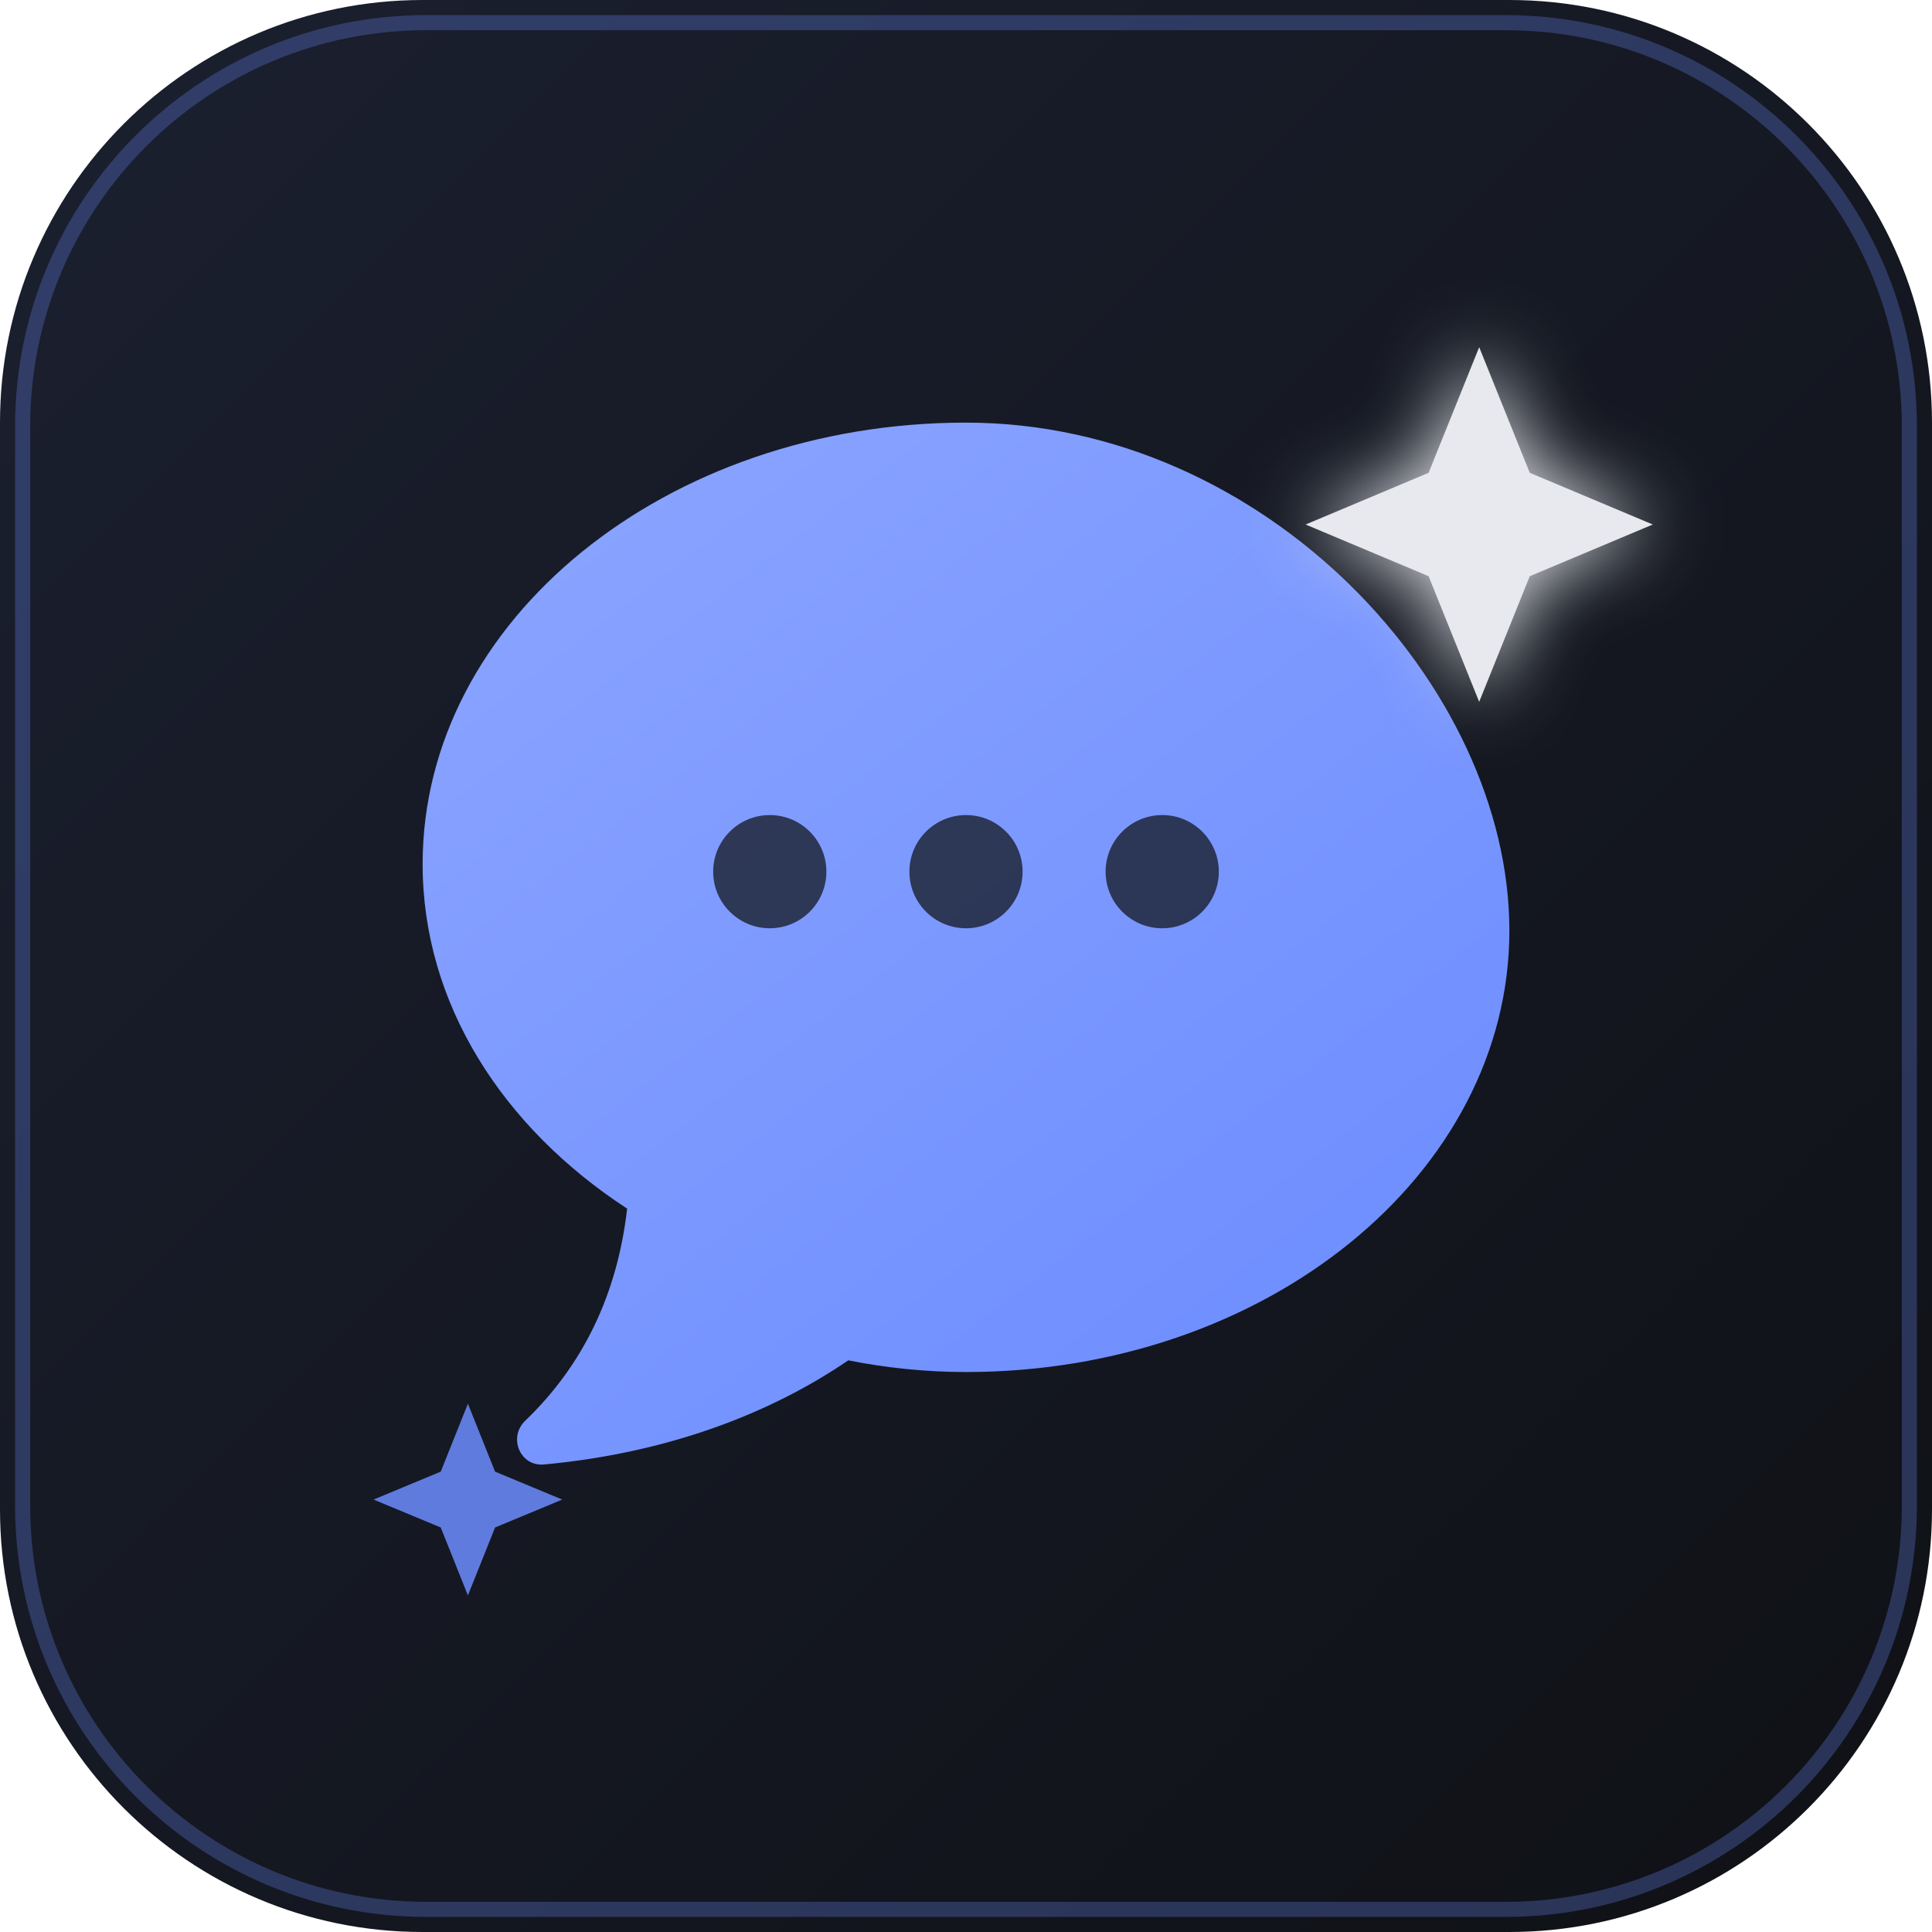
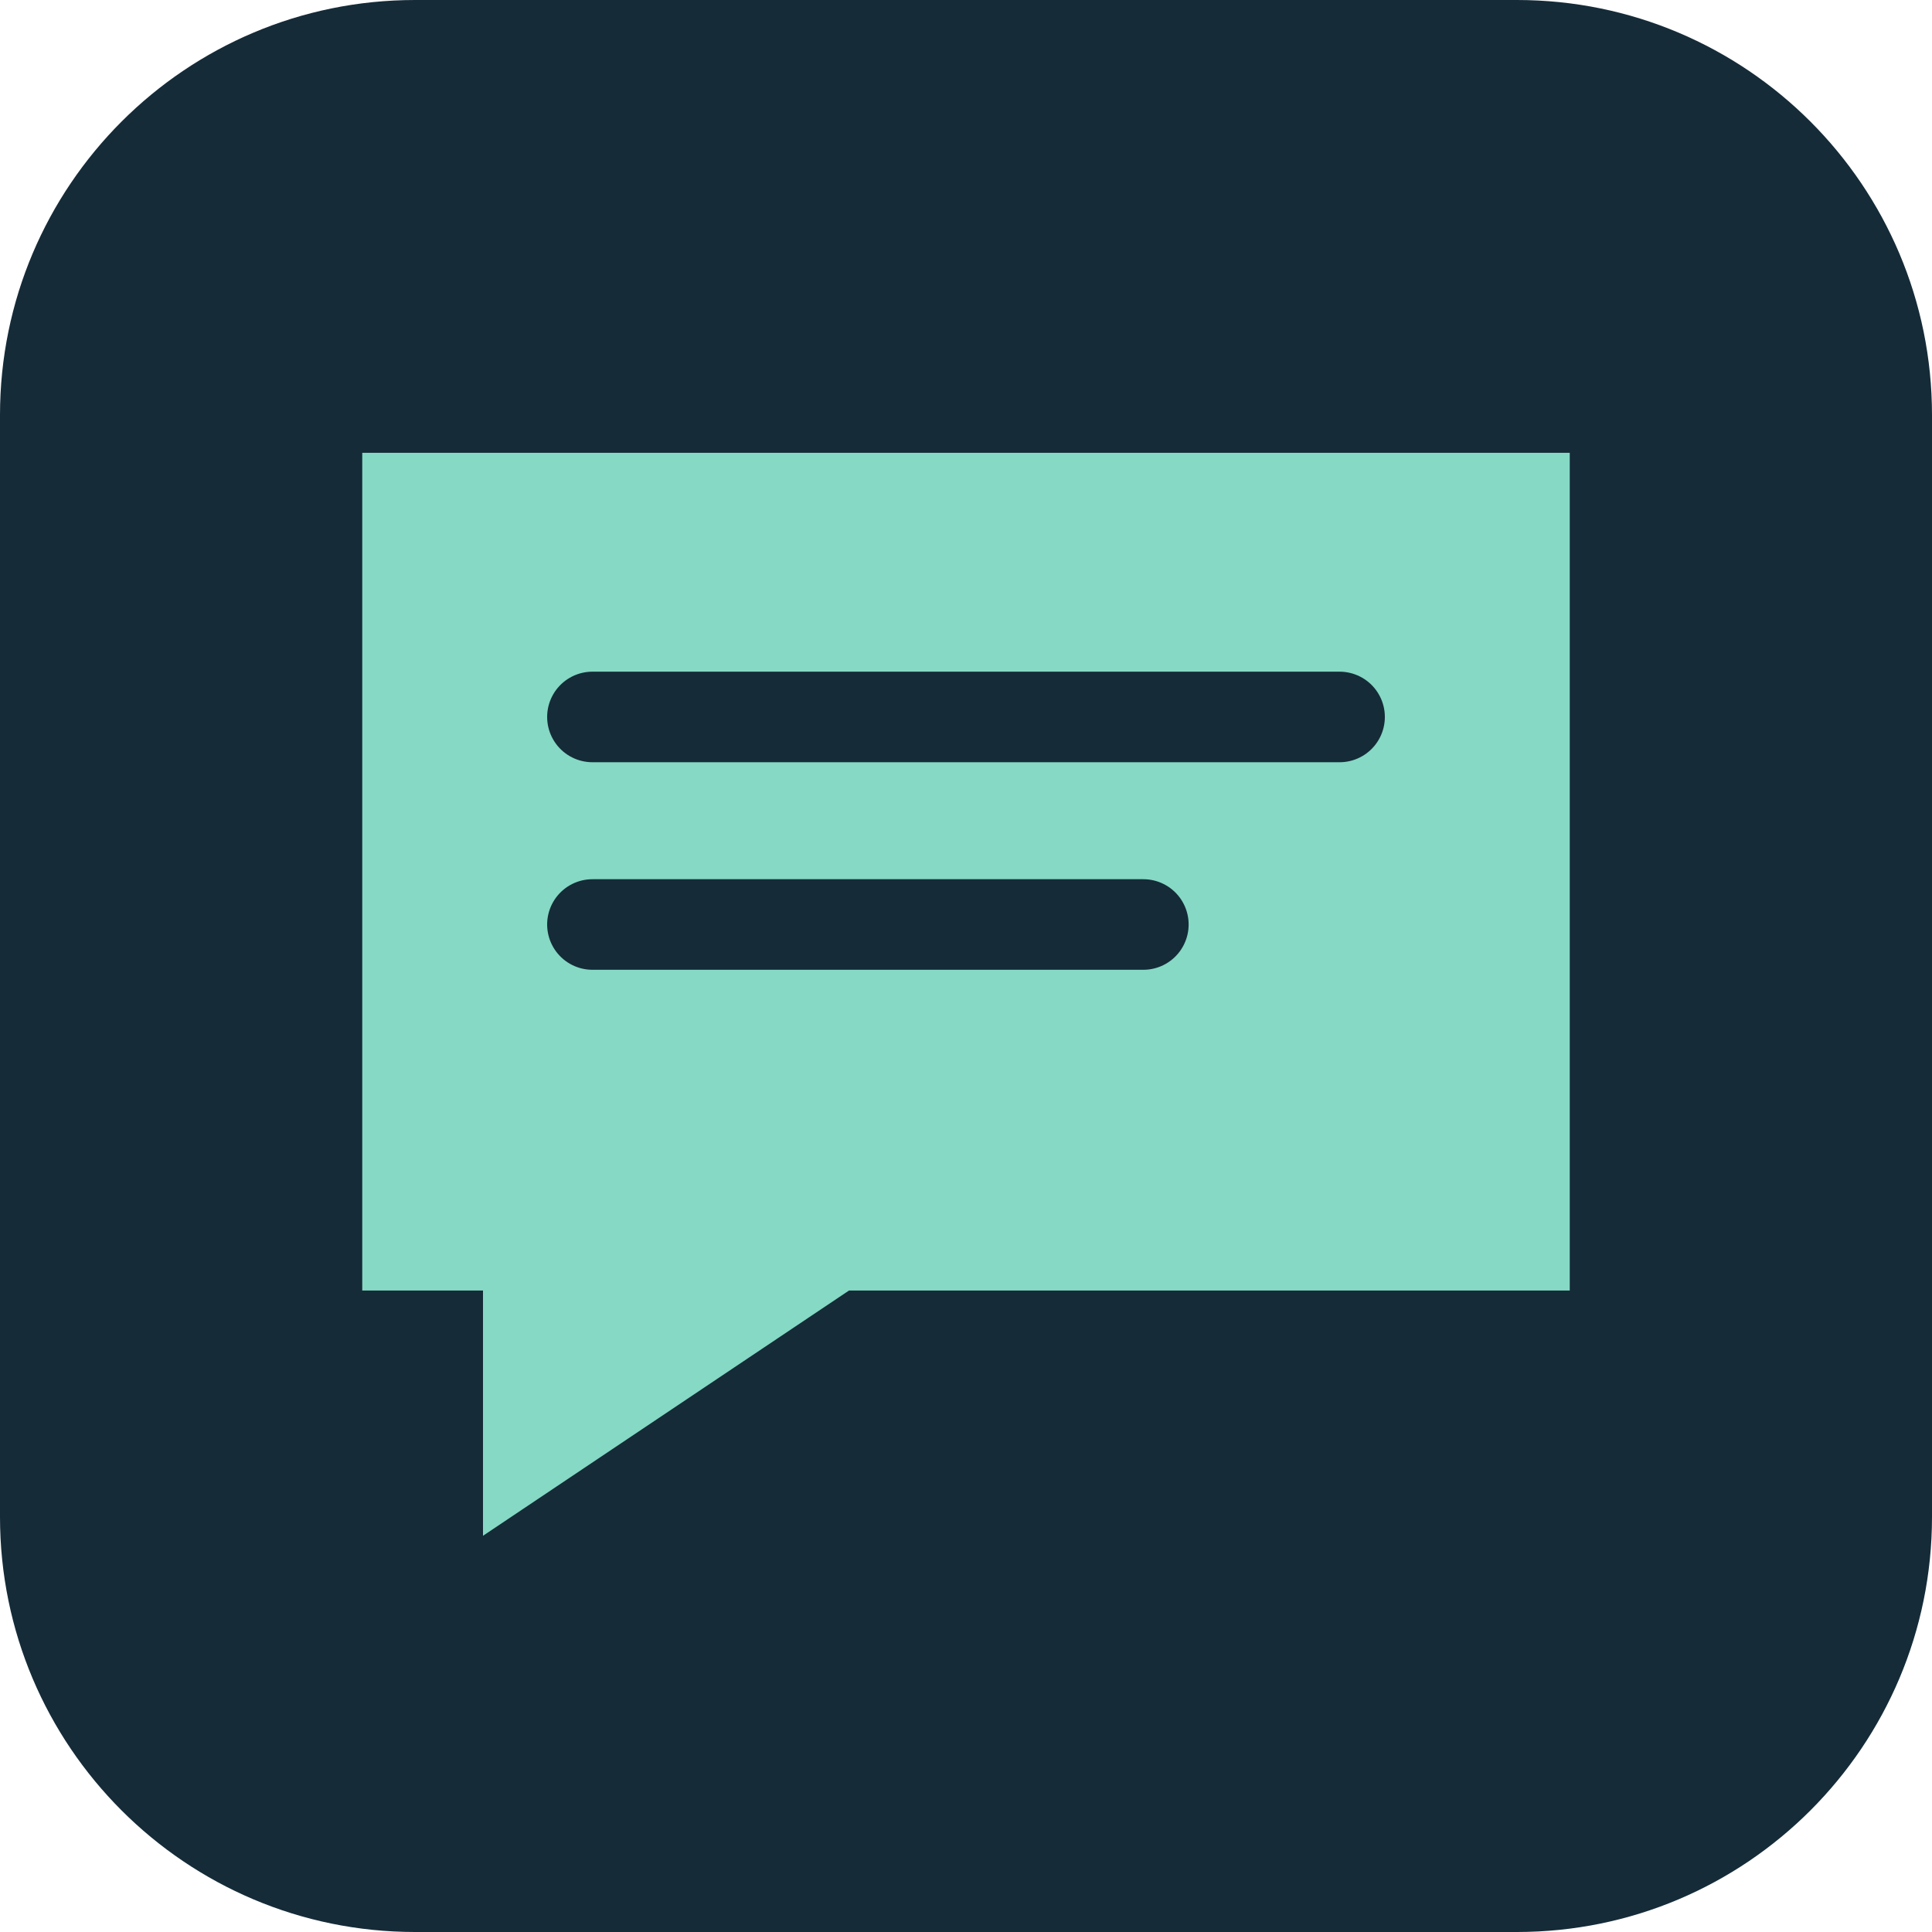
- <svg xmlns="http://www.w3.org/2000/svg" viewBox="0 0 512 512" width="512" height="512" role="img" aria-label="AI 好友">
-   <defs>
-     <linearGradient id="bg" x1="0" y1="0" x2="1" y2="1">
-       <stop offset="0%" stop-color="#1b2030" />
-       <stop offset="100%" stop-color="#0f1115" />
-     </linearGradient>
-     <linearGradient id="bubble" x1="0.1" y1="0" x2="0.9" y2="1">
-       <stop offset="0%" stop-color="#8aa4ff" />
-       <stop offset="100%" stop-color="#6c8cff" />
-     </linearGradient>
-     <filter id="glow" x="-40%" y="-40%" width="180%" height="180%">
-       <feGaussianBlur stdDeviation="10" result="b" />
-       <feMerge>
-         <feMergeNode in="b" />
-         <feMergeNode in="SourceGraphic" />
-       </feMerge>
-     </filter>
-   </defs>
-   <rect x="0" y="0" width="512" height="512" rx="112" ry="112" fill="url(#bg)" />
-   <rect x="6" y="6" width="500" height="500" rx="107" ry="107" fill="none" stroke="#6c8cff" stroke-opacity="0.28" stroke-width="4" />
-   <path d="M256 112c-79.5 0-144 52.4-144 117 0 36.9 21.1 69.7 54.2 91.3-2.6 22.6-11.6 41.4-27 56.2-4.6 4.4-1.4 12.2 5 11.6 34.4-3.2 61.3-14.4 80.6-27.6 10 2 20.5 3.1 31.2 3.1 79.5 0 144-52.4 144-117S335.5 112 256 112Z" fill="url(#bubble)" />
-   <circle cx="204" cy="231" r="15" fill="#0f1115" fill-opacity="0.72" />
-   <circle cx="256" cy="231" r="15" fill="#0f1115" fill-opacity="0.72" />
-   <circle cx="308" cy="231" r="15" fill="#0f1115" fill-opacity="0.72" />
-   <path d="M392 92l13.4 33.3L438 139l-32.6 13.7L392 186l-13.4-33.3L346 139l32.6-13.7Z" fill="#e7e9ee" filter="url(#glow)" />
-   <path d="M124 372l7.2 18 17.8 7.4-17.8 7.4-7.2 18-7.2-18-17.8-7.4 17.8-7.4Z" fill="#6c8cff" fill-opacity="0.85" />
+ <svg xmlns="http://www.w3.org/2000/svg" viewBox="0 0 512 512" role="img" aria-label="趣聊">
+   <rect width="512" height="512" rx="110" fill="#152b38" />
+   <path d="M96 120h320v222H225l-97 65v-65H96z" fill="#86d9c4" />
+   <path d="M157 190h198M157 245h146" stroke="#152b38" stroke-width="24" stroke-linecap="round" />
</svg>
